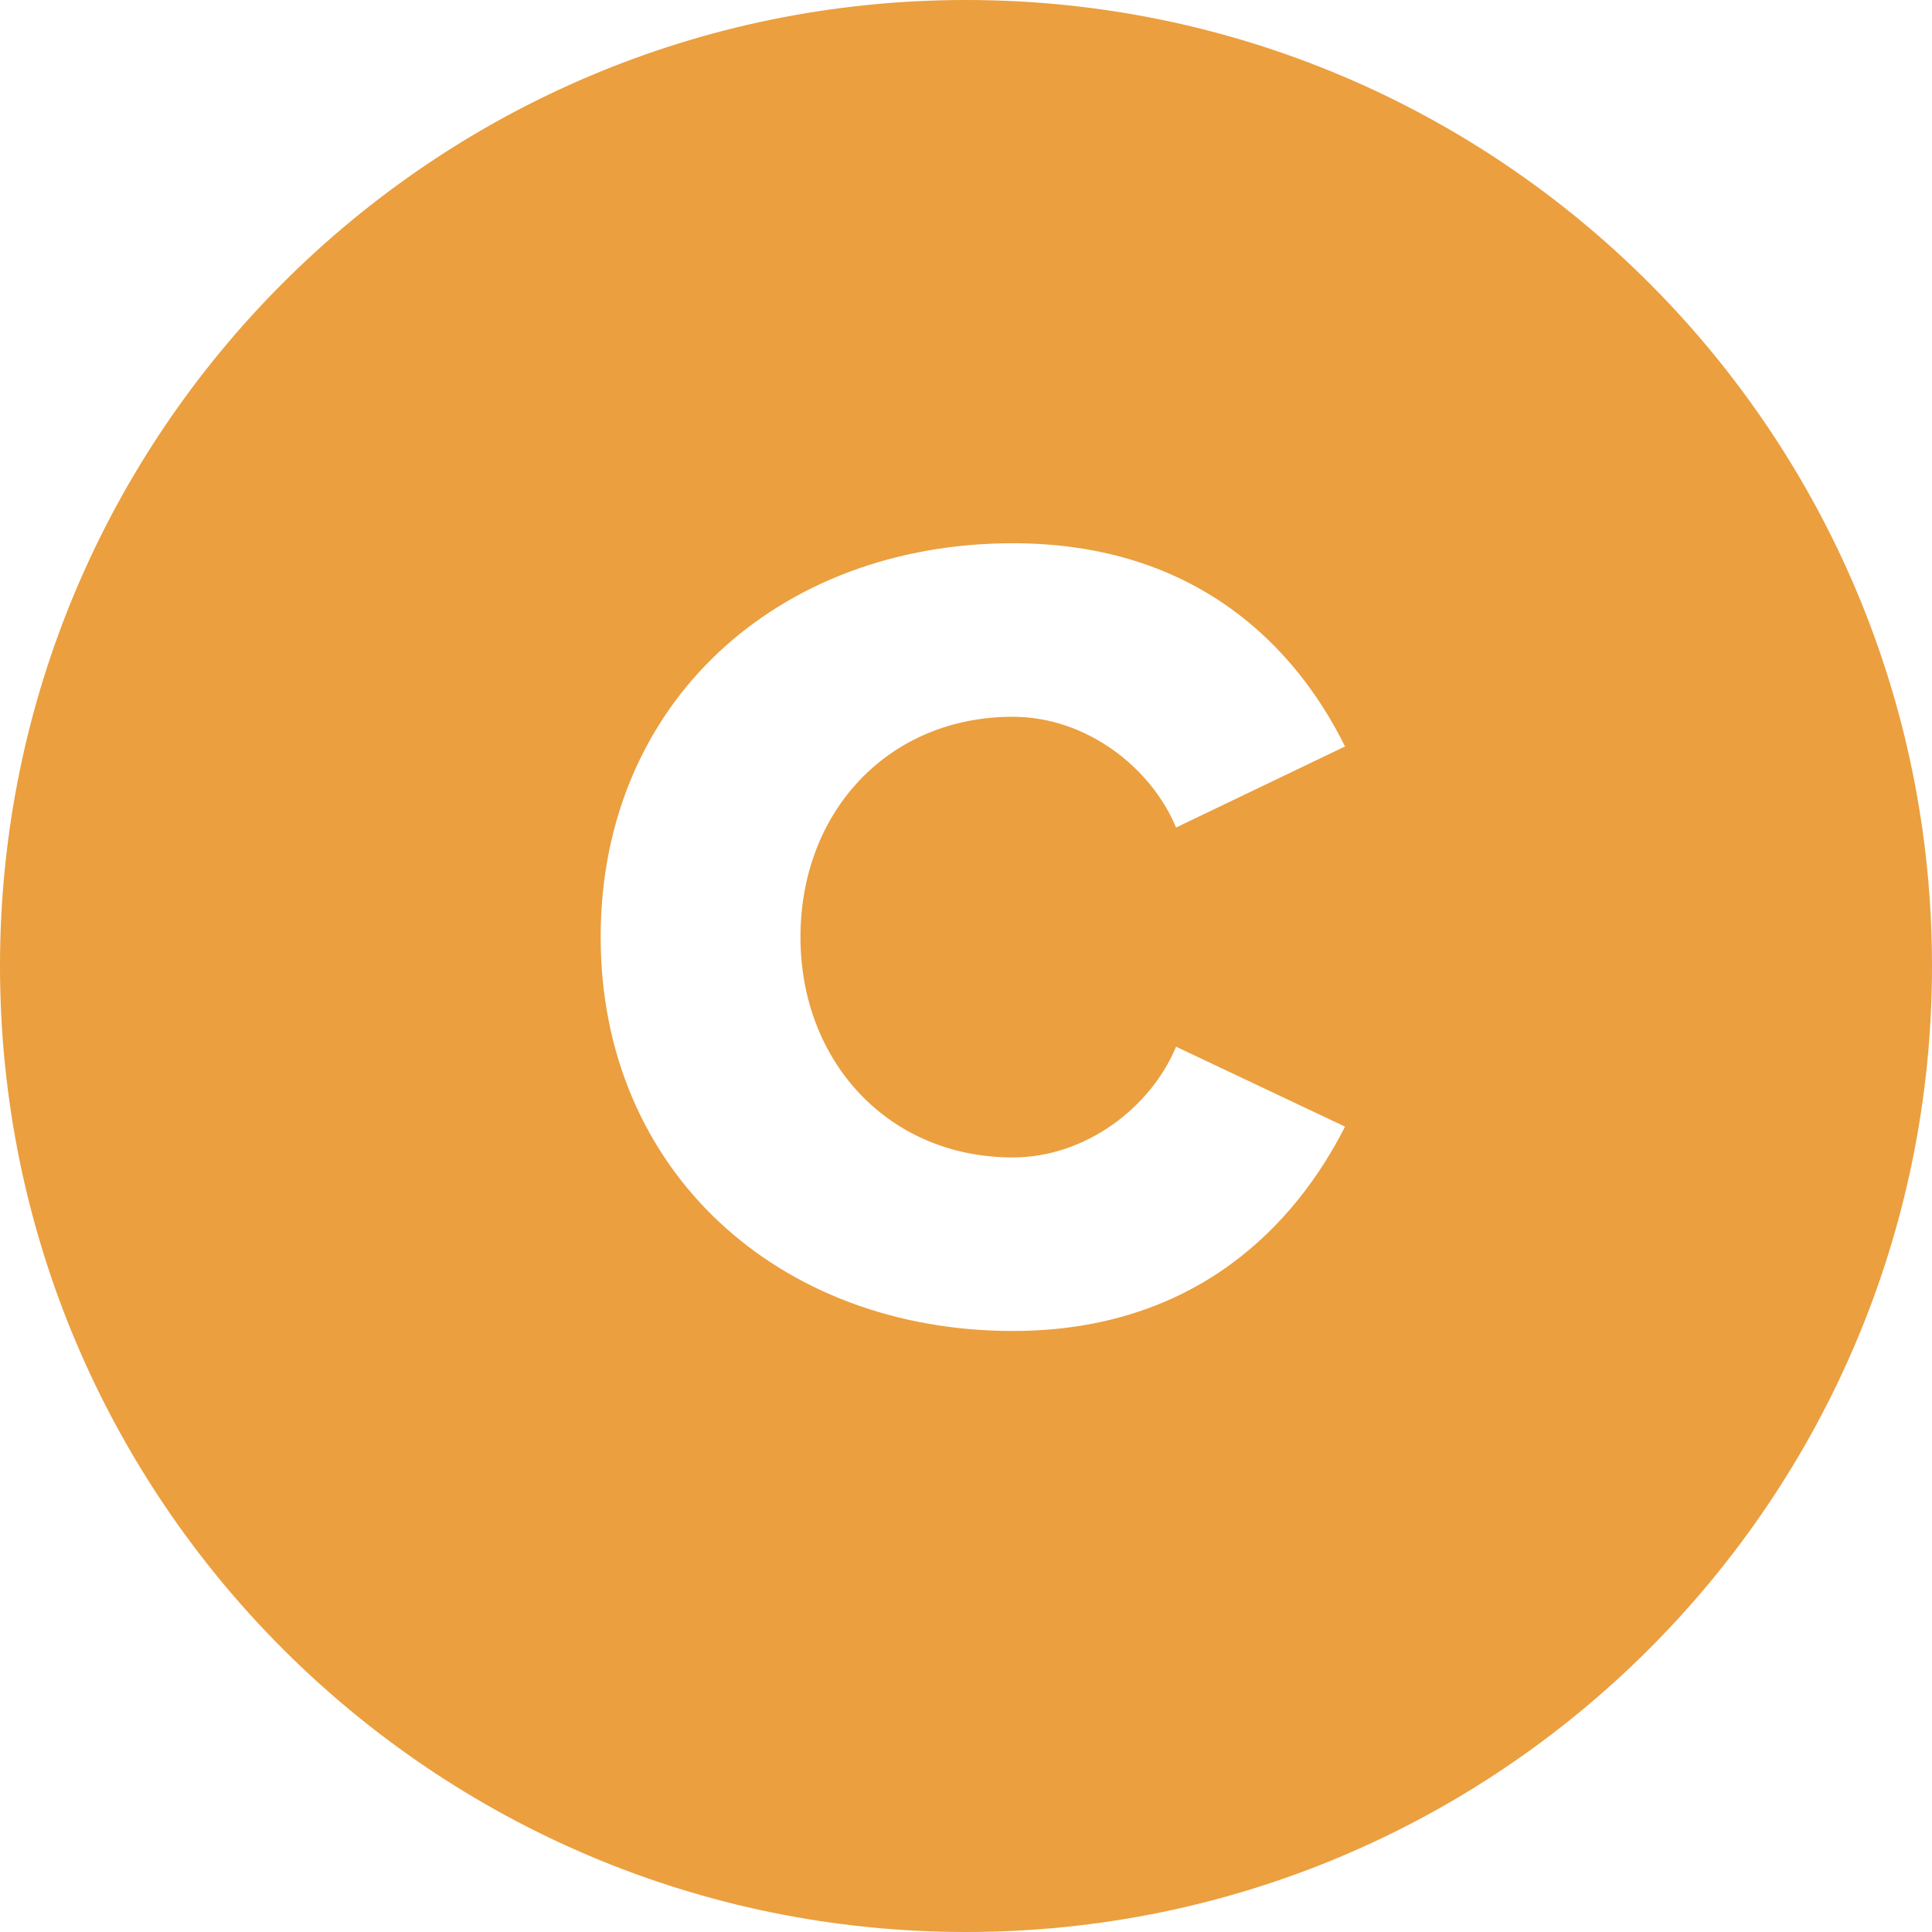
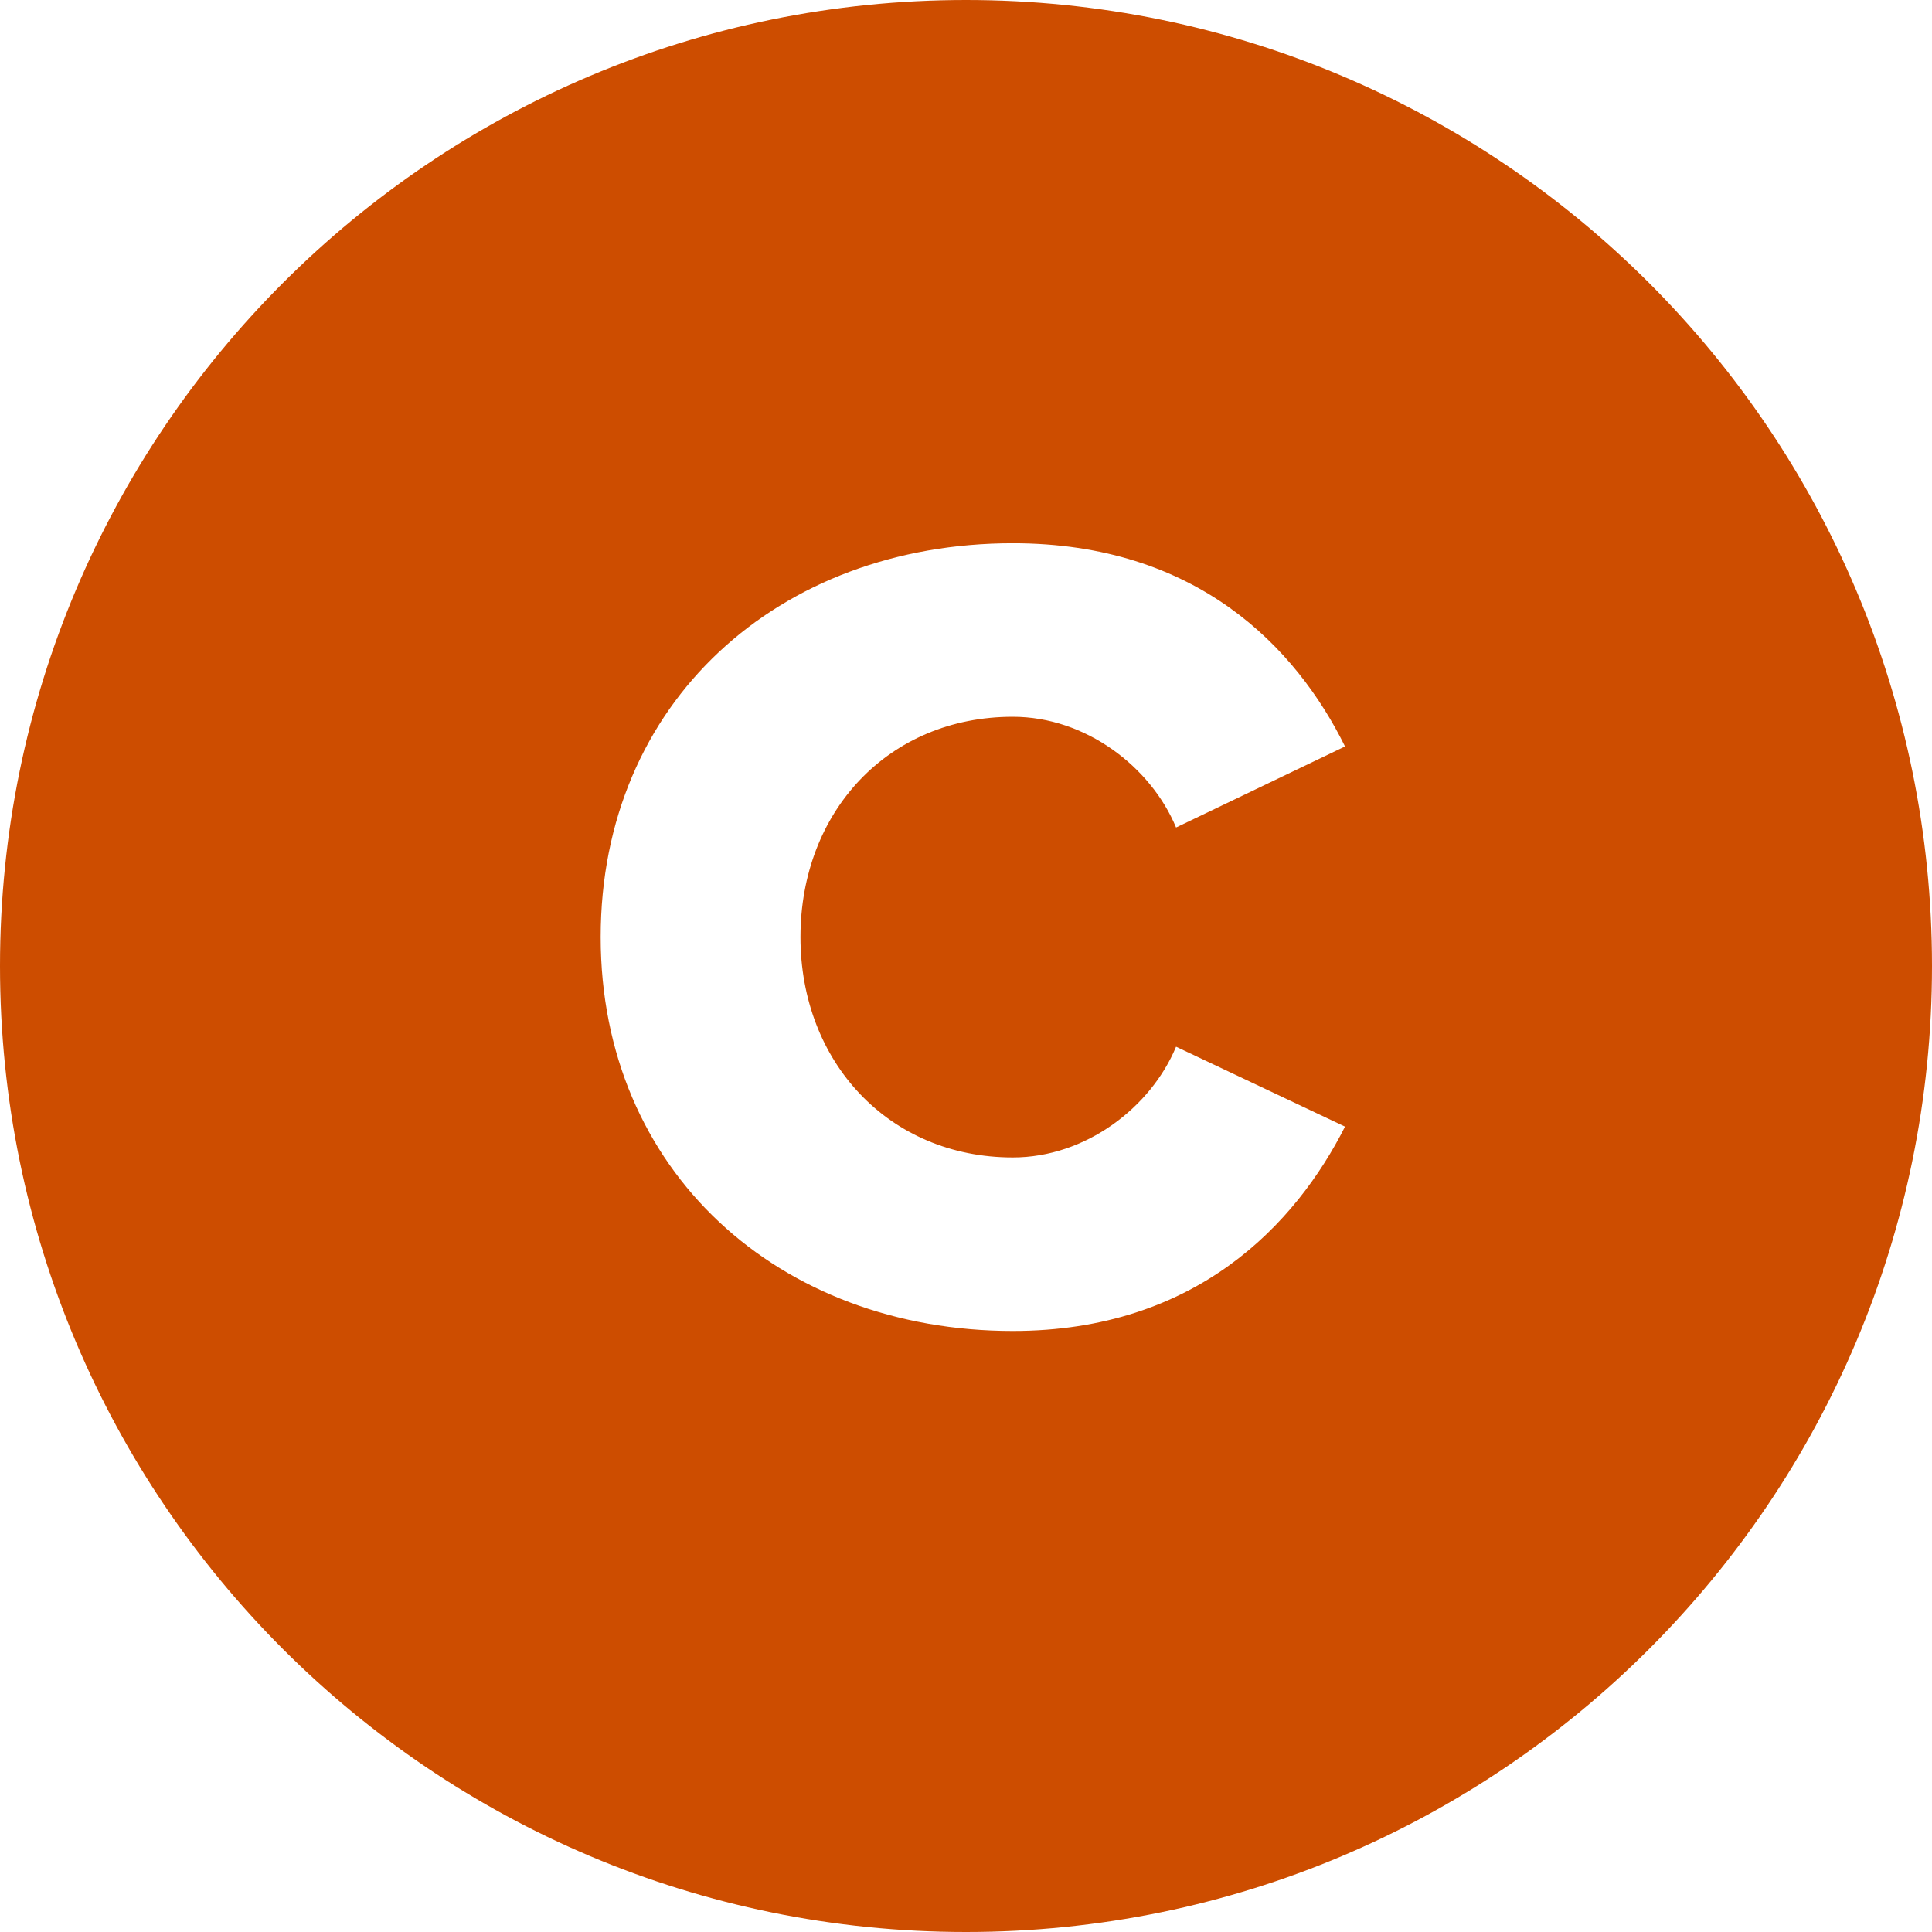
<svg xmlns="http://www.w3.org/2000/svg" width="22" height="22">
-   <path fill="#EB9F3F" d="M11 0a11 11 0 0 1 11 11c0 6.075-4.925 11-11 11S0 17.075 0 11 4.925 0 11 0zm.533 15.156c2.093 0 3.224-1.222 3.783-2.327l-1.924-.91c-.286.689-1.027 1.261-1.859 1.261-1.417 0-2.418-1.092-2.418-2.509 0-1.43 1.001-2.509 2.418-2.509.832 0 1.573.572 1.859 1.261l1.924-.923c-.559-1.131-1.69-2.314-3.783-2.314-2.665 0-4.693 1.807-4.693 4.485 0 2.665 2.028 4.485 4.693 4.485z" />
+   <path fill="#CD4D00" d="M11 0a11 11 0 0 1 11 11c0 6.075-4.925 11-11 11S0 17.075 0 11 4.925 0 11 0zm.533 15.156c2.093 0 3.224-1.222 3.783-2.327l-1.924-.91c-.286.689-1.027 1.261-1.859 1.261-1.417 0-2.418-1.092-2.418-2.509 0-1.43 1.001-2.509 2.418-2.509.832 0 1.573.572 1.859 1.261l1.924-.923c-.559-1.131-1.69-2.314-3.783-2.314-2.665 0-4.693 1.807-4.693 4.485 0 2.665 2.028 4.485 4.693 4.485z" />
</svg>
